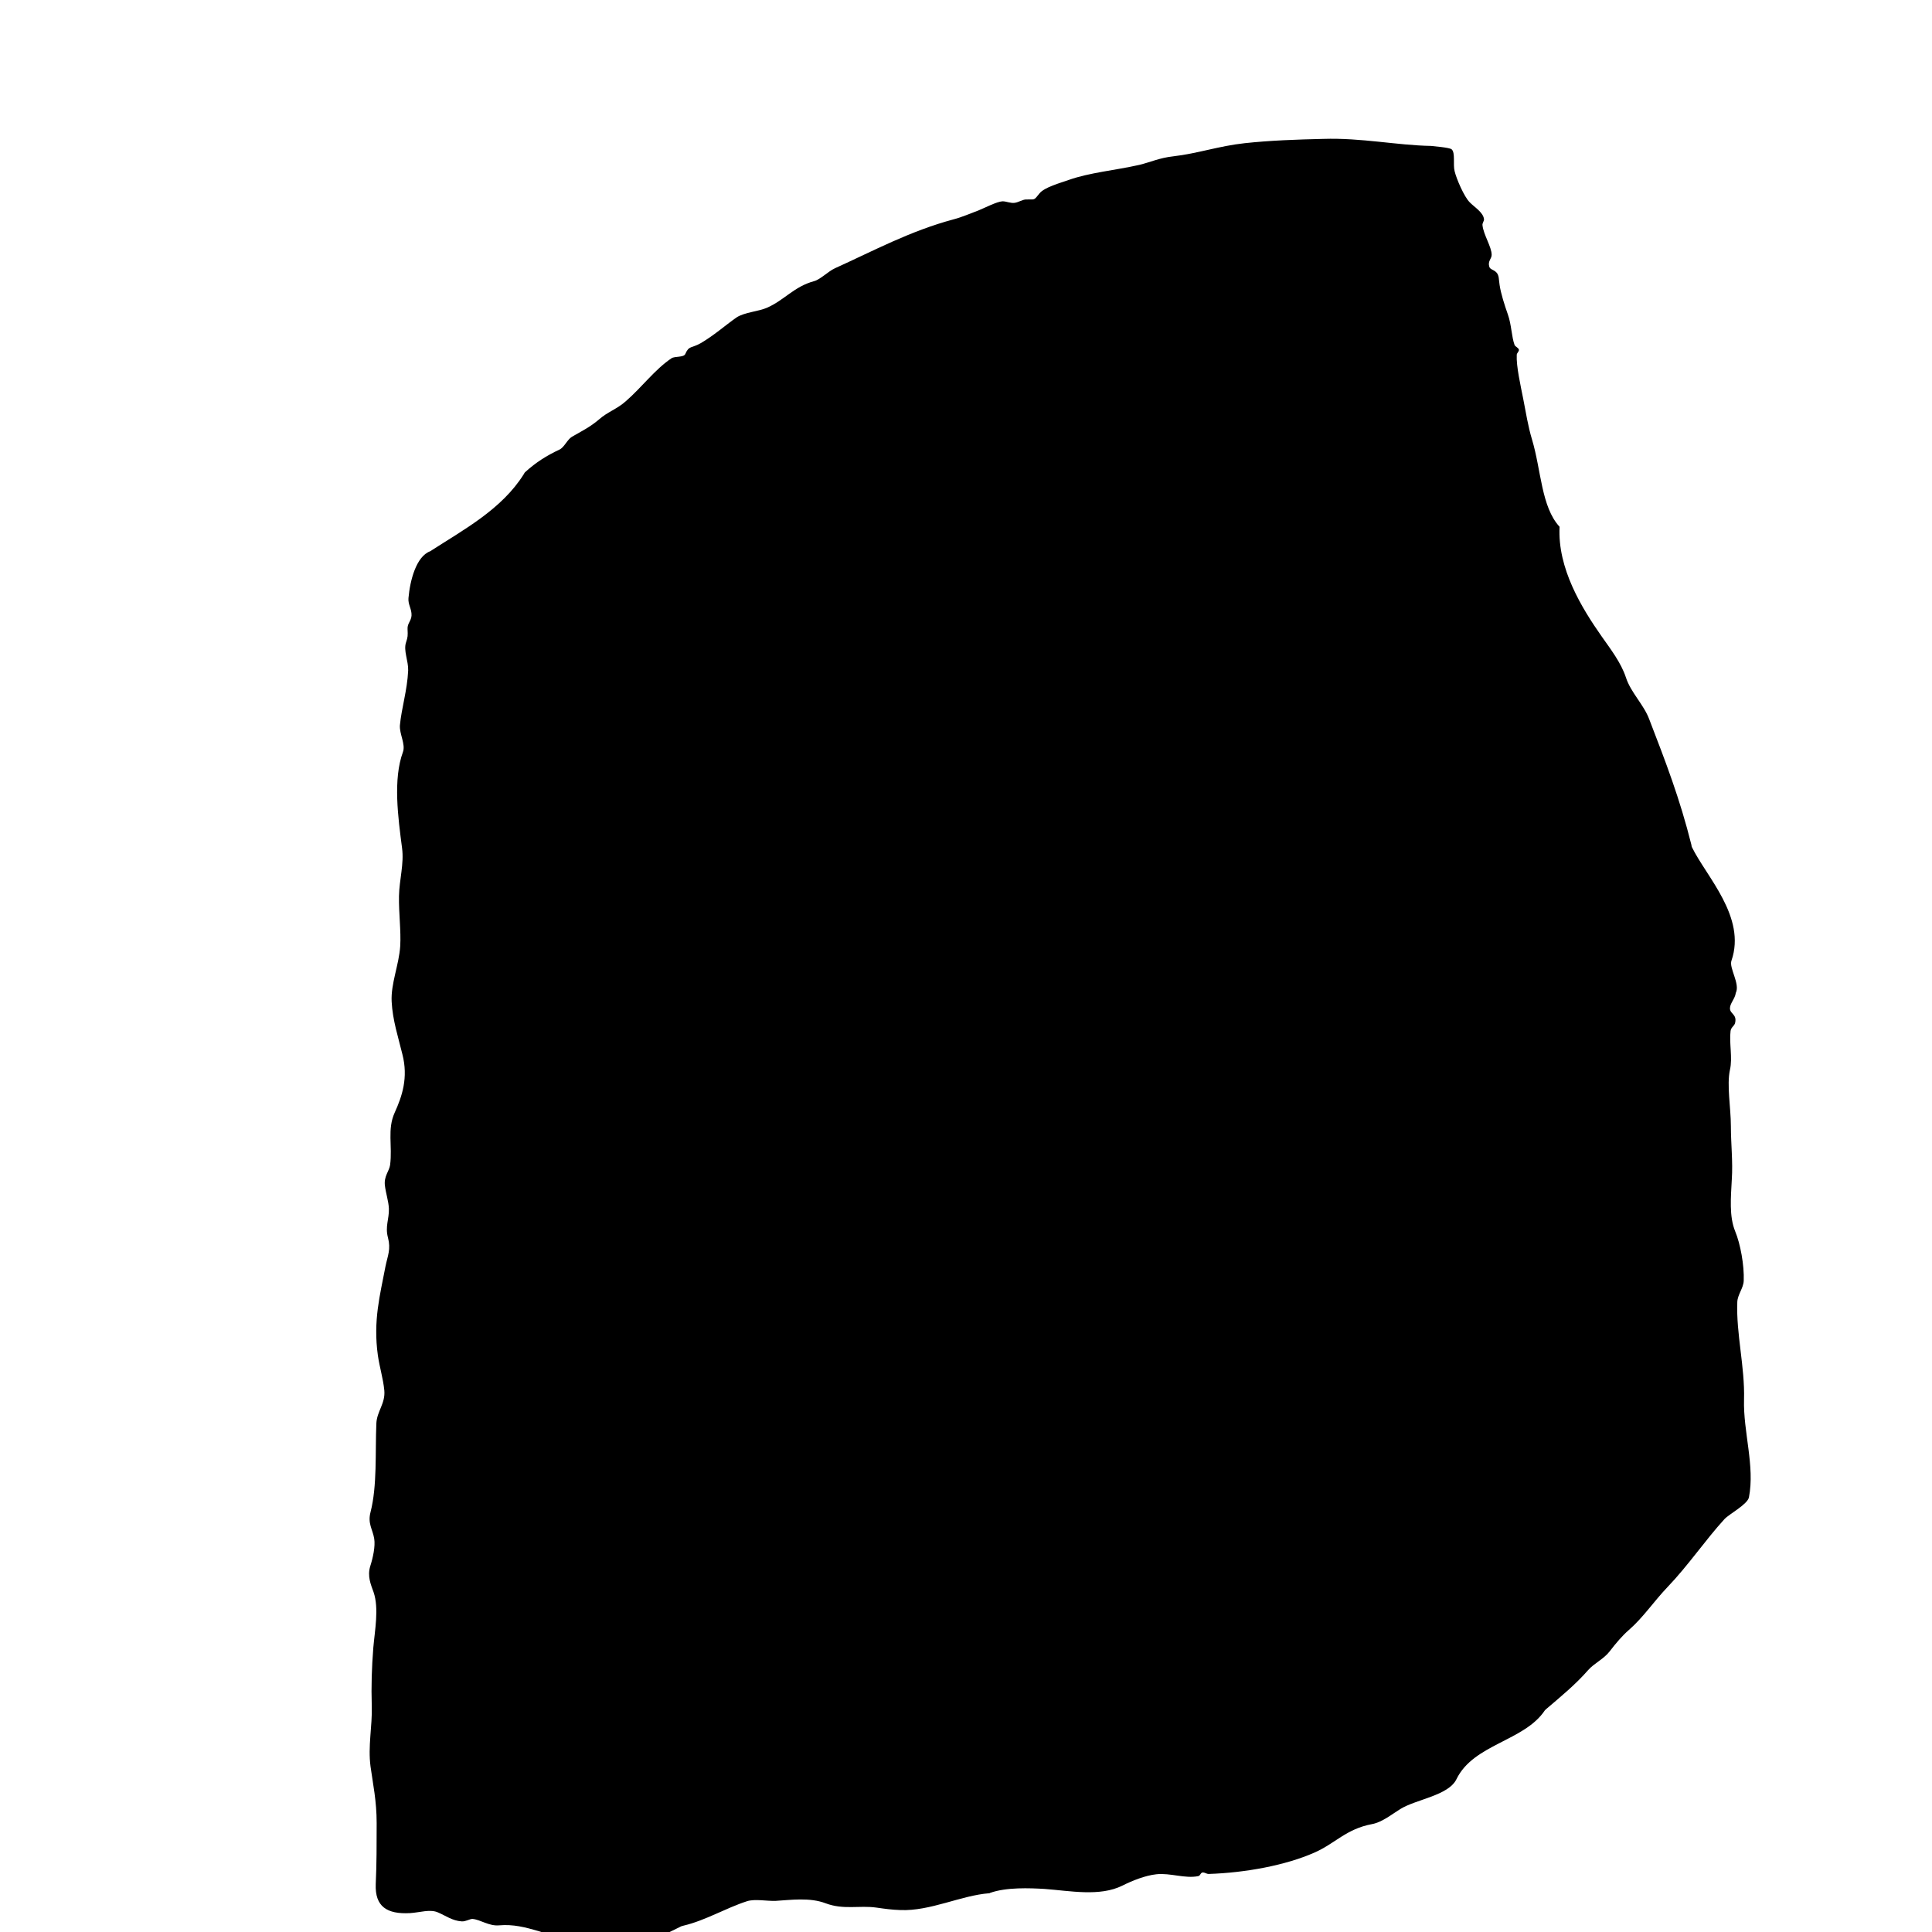
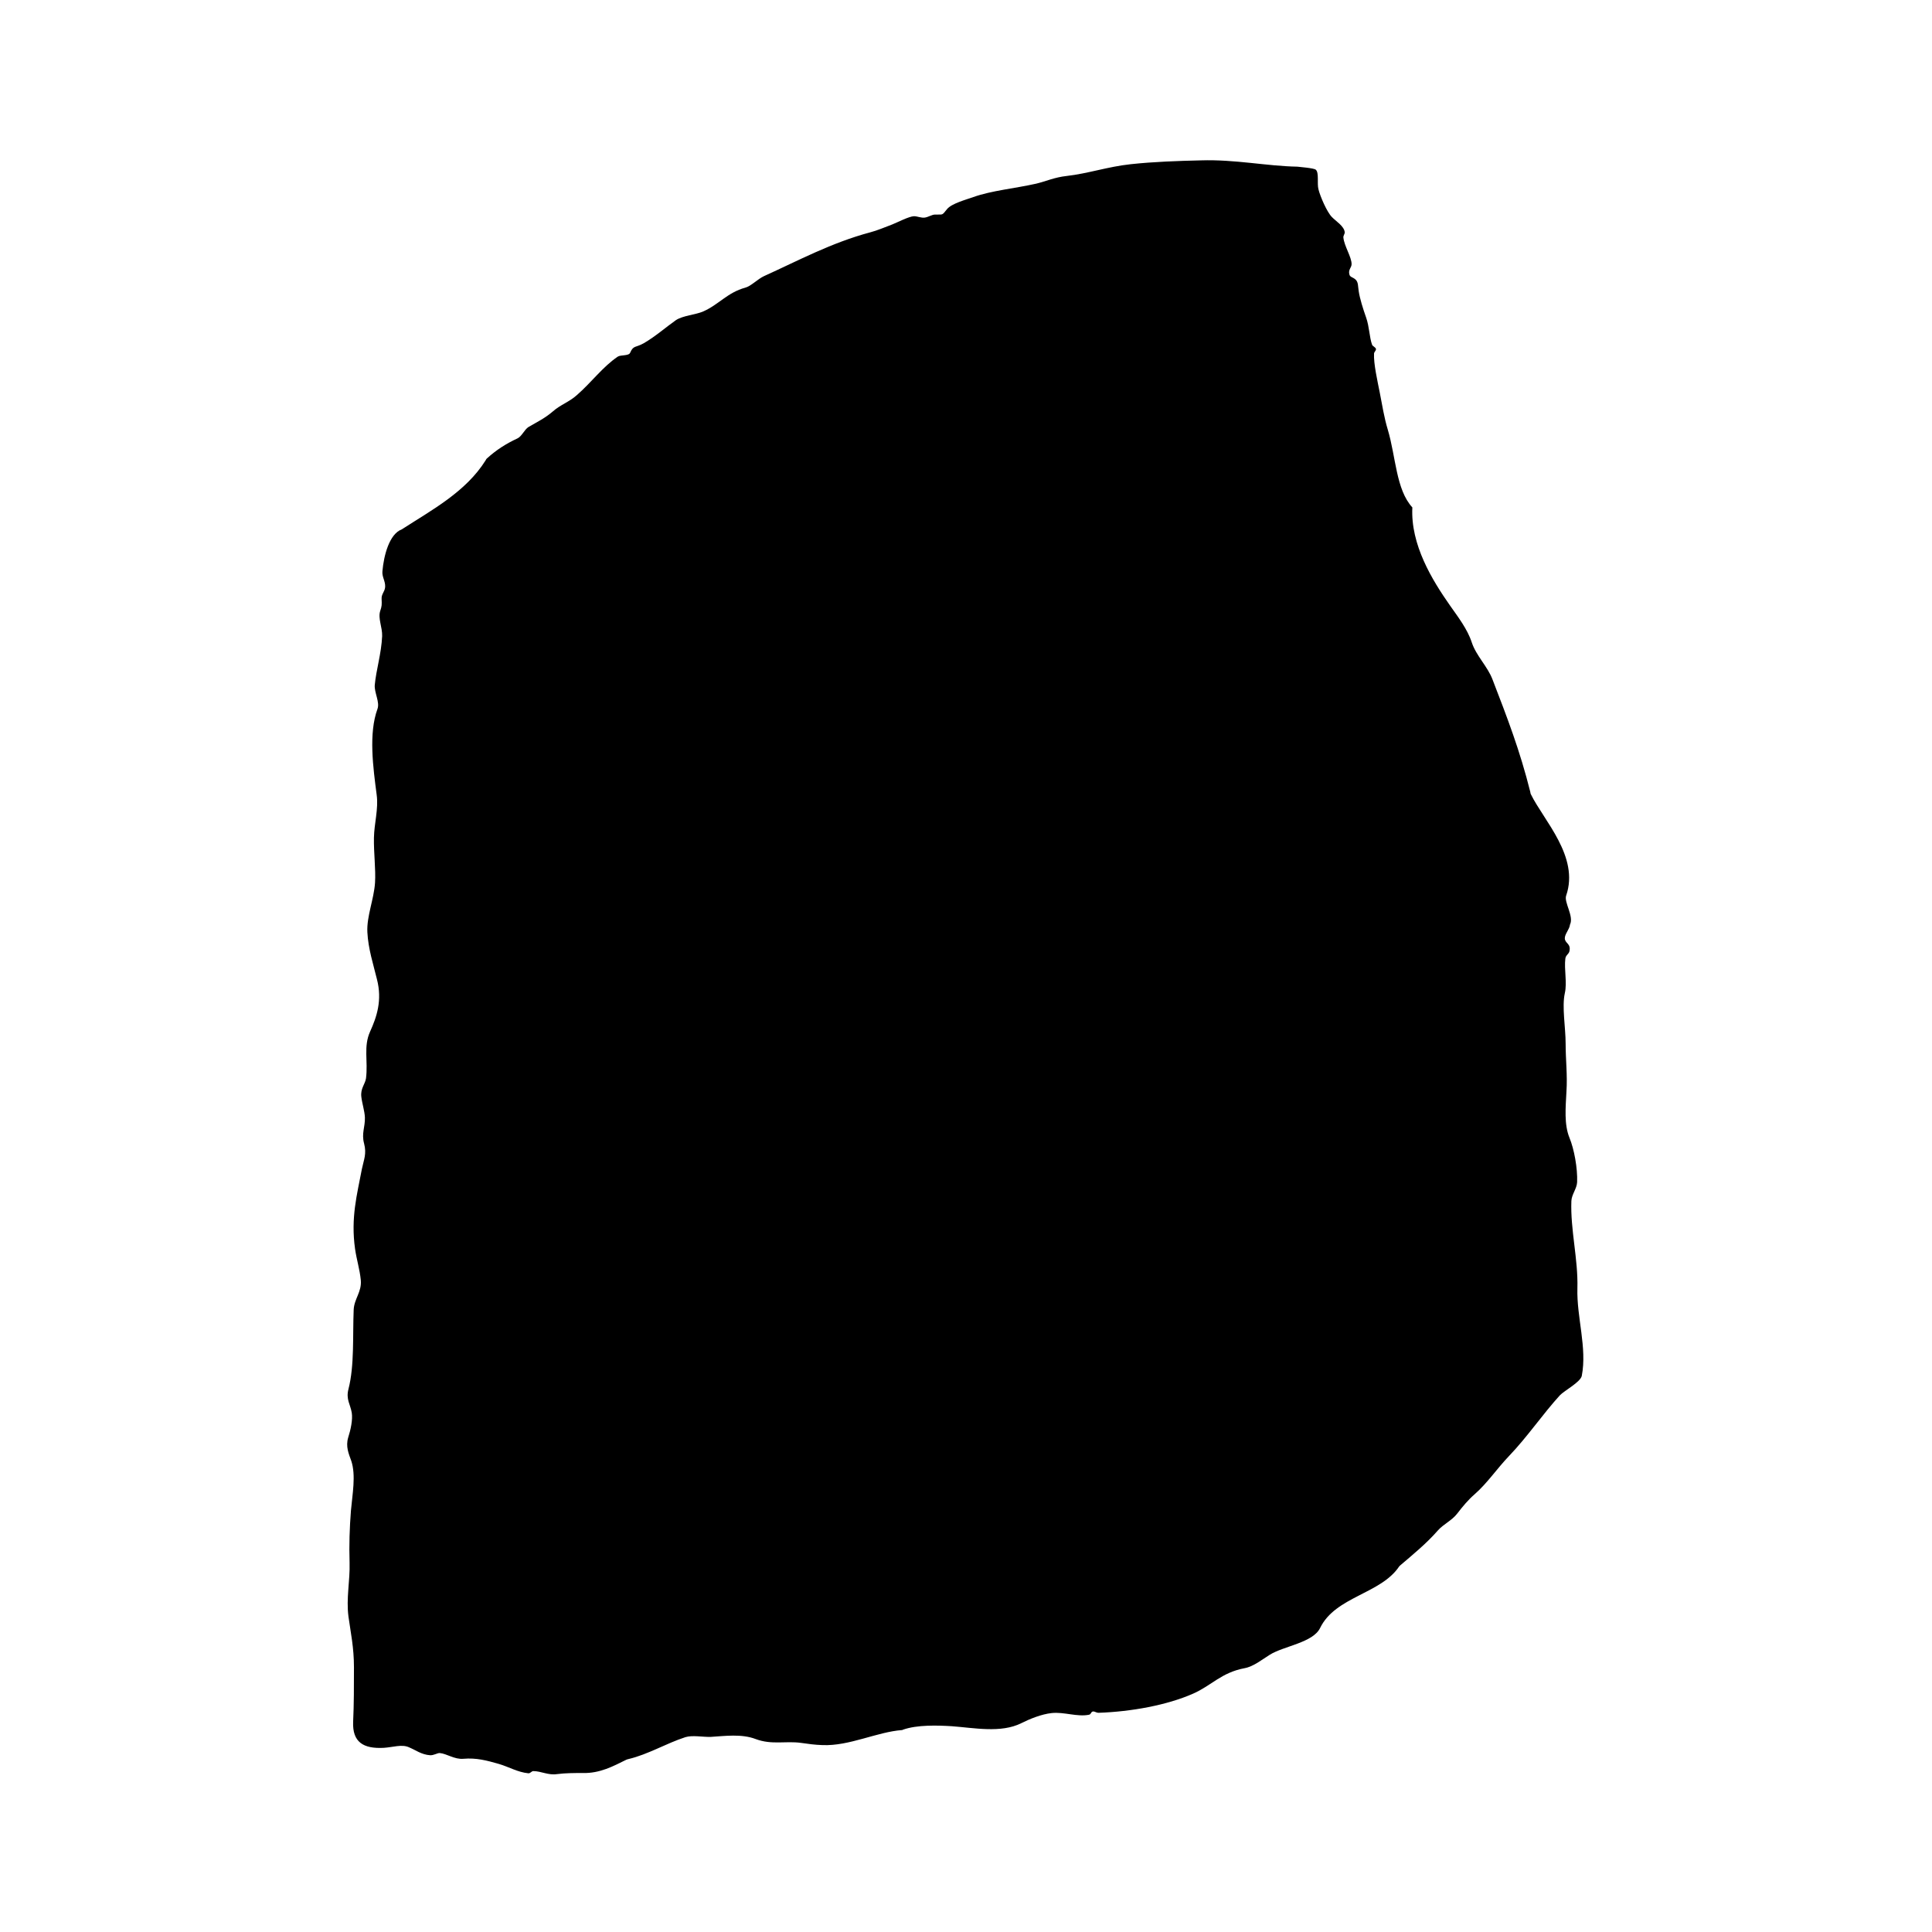
<svg xmlns="http://www.w3.org/2000/svg" viewBox="0 0 600 600" width="600" height="600">
-   <g transform="translate(50, 40) scale(0.95)">
+   <g transform="translate(50, 47) scale(0.85)">
    <path fill="currentColor" d="M517.5,415.4c.3-10.7-2.6-21.4-2.2-31.9c.1-2.4,2-4.5,2.1-6.9c.2-5.1-1.1-12.1-2.8-16.2c-2-4.9-1.4-11.1-1.1-16.9c.4-5.9-.3-11.6-.3-17.5c0-5.9-1.4-13.4-.3-18.4c.9-3.9-.3-8.7.2-12.7c.2-1.3,1.3-1.6,1.5-2.7c.6-2.8-1.7-2.8-1.7-4.7c0-1.6,1.7-3.2,1.9-5c1.5-3-2.3-8.2-1.4-10.6c4.9-14.2-8.2-27.4-12.9-37c-.1-.2-.2-.5-.2-.8c-3.8-15.2-8.4-27.1-13.8-41.1c-1.8-4.8-6-8.7-7.6-13.6c-1.6-4.9-5.1-9.4-7.9-13.4c-6.6-9.4-14.5-22.3-13.8-35.9c-6-6.5-6-18.5-9-28.5c-1.3-4.3-2-8.8-2.9-13.4c-.8-4.1-2.3-10.6-2.1-14.3c0-.6.8-1.1.7-1.7c-.1-.6-1.2-1-1.4-1.5c-1-2.7-1-6.6-2.2-10c-1.1-3.1-2.3-6.9-2.7-9.6c-.3-1.8-.1-3.2-1.1-4.2c-.9-.9-2.1-.9-2.3-1.9c-.5-1.8.8-2.5.8-3.8c0-2.6-2.7-6.6-3-9.7c-.1-.6.5-1.3.5-1.9c-.2-2.3-3.3-4.1-4.7-5.6c-1.8-1.8-4.3-7.6-4.9-10.1c-.6-2.2.3-6.1-1-7.2c-.7-.6-6-1-6.7-1.1c-11.2-.2-22.7-2.7-35.3-2.3c-8.5.2-17.3.5-25.6,1.4c-8.4.9-15.5,3.4-23.4,4.3c-4.5.5-7.4,1.9-11.1,2.8c-8,1.8-16.2,2.5-23,4.9c-2.8,1-8,2.4-9.6,4.4c-2,2.5-1.4,1.9-4.4,2c-1.1,0-2.4.9-3.7,1.1c-1.4.2-2.7-.5-4-.5c-1.9.1-5.9,2.2-7.9,3c-2.7,1-5.4,2.2-8.1,2.9c-14.2,3.8-26.2,10.3-38.8,16c-2.2,1-4.8,3.7-6.8,4.2c-6.6,1.8-9.7,6.2-15.4,8.7c-2.7,1.2-7.5,1.5-10,3.2c-3.7,2.6-7.4,5.9-11.7,8.4c-3,1.7-3.8.7-5,3.5c-.5,1.2-3.4.7-4.5,1.4c-5.5,3.7-9.7,9.5-15,14.1c-2.8,2.5-6,3.5-8.7,5.9c-2.9,2.5-5.8,3.9-8.9,5.7c-1.5.9-2.5,3.5-4.1,4.2c-4.1,1.9-7.7,4.2-11,7.2c-.3.2-.5.6-.6.8c-7.2,11.5-19.6,18.1-30.6,25.2c-4.6,1.7-6.6,9.6-7.1,15.3c-.2,2.1,1.1,3.6,1,5.7c-.1,1.8-1.4,2.6-1.3,4.4c.1,2.2.1,2.6-.5,4.4c-.9,2.7.8,6,.7,9.2c-.3,6.5-2.2,12.4-2.7,17.9c-.2,2.8,1.9,6.2,1,8.7c-3.3,9-1.6,21.4-.3,31.4c.7,5.2-.9,10.4-1,15.7c-.1,5.6.7,11.4.4,16.4c-.4,6.1-3.1,12.3-2.8,18.1c.3,6.1,2.2,11.8,3.5,17.2c2,7.7-.1,13.8-2.5,19.1c-2.5,5.5-.7,10.8-1.5,17.1c-.3,2.1-2.1,3.7-1.7,6.8c.3,2.5,1.2,5.1,1.3,7.5c.1,3.5-1.3,5.8-.3,9.5c1,3.8-.1,5.9-.8,9.3c-1.8,9.5-4.1,17.8-2.5,29.2c.6,4.1,1.7,7.4,2.1,11.4c.4,4.3-2.4,6.8-2.6,10.8c-.4,9.7.3,20.4-1.9,29c-1,3.8.7,5.6,1.2,8.7c.4,2.5-.4,6.2-1.3,9c-1,3.3.2,6,1.1,8.5c1.8,5.3.4,12.4-.1,18.2c-.5,6.4-.7,12.4-.5,19.1c.2,6.5-1.3,13-.4,19.7c.8,5.8,2,11.2,2,18.5c0,6.8,0,13.5-.3,19.9c-.3,7.4,3.7,9.9,11.2,9.5c3.3-.2,6.6-1.4,9.2-.2c2.4,1,4.6,2.7,7.7,2.9c1.3.1,2.6-.8,3.5-.8c2.6.2,5.4,2.4,8.7,2.1c4.7-.4,8.5.6,13,1.9c3.7,1.1,6.8,3,10.7,3.4c.7.1,1.2-.8,1.8-.8c2.9,0,5.5,1.6,8.7,1.1c3.1-.4,6.4-.4,9.3-.4c6.4.2,11.4-2.6,15.7-4.7c.3-.2.7-.3,1.1-.4c7.2-1.7,13.7-5.7,20.8-8c2.6-.8,6.4,0,9.3-.1c5-.3,11.2-1.2,16.4.8c5.9,2.2,10.9.6,16.6,1.4c2.8.4,4.9.7,7.8.8c9.8.4,19.8-4.8,29.1-5.5c.1,0,.1,0,.2-.1c5.3-1.9,13-1.6,17.9-1.3c8.2.6,18,2.6,25.4-1.1c3.2-1.6,7.4-3.3,11.1-3.7c4.5-.5,9.4,1.5,13.7.6c.8-.2.6-1.1,1.5-1.2c.6,0,1.2.5,1.9.5c12-.4,25.1-2.8,34.6-7c6.8-3,10.3-7.7,18.8-9.3c3.3-.6,6.6-3.3,9.2-4.9c5.1-3.2,15.8-4.4,18.4-9.8c5.6-11.5,22.2-12.4,28.9-22.5c.1-.1.2-.2.3-.3c4.8-4.1,9.7-8.1,13.8-12.8c2-2.3,5.1-3.6,7.1-6.2c2-2.6,4-5,6.3-7c4.6-4,8.2-9.4,12.6-14c6.8-7.1,12.3-15.3,18.6-22.2c1.6-1.7,7.5-4.8,8-7.1C521.1,437.1,517.2,426,517.5,415.4z" />
  </g>
</svg>
